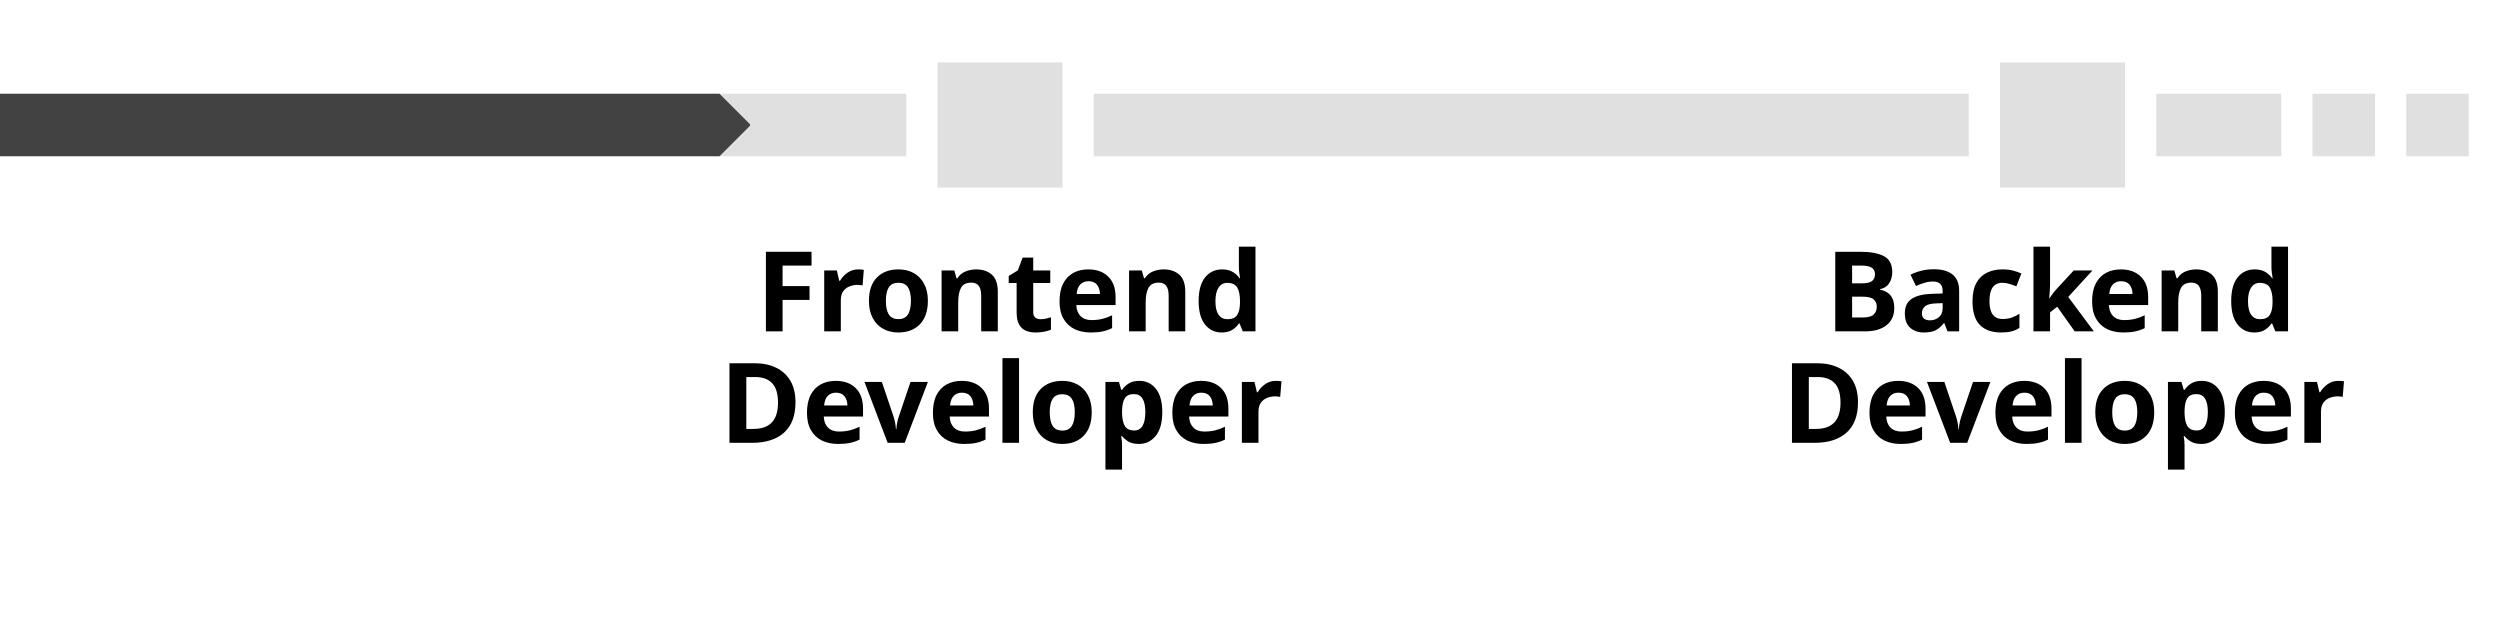
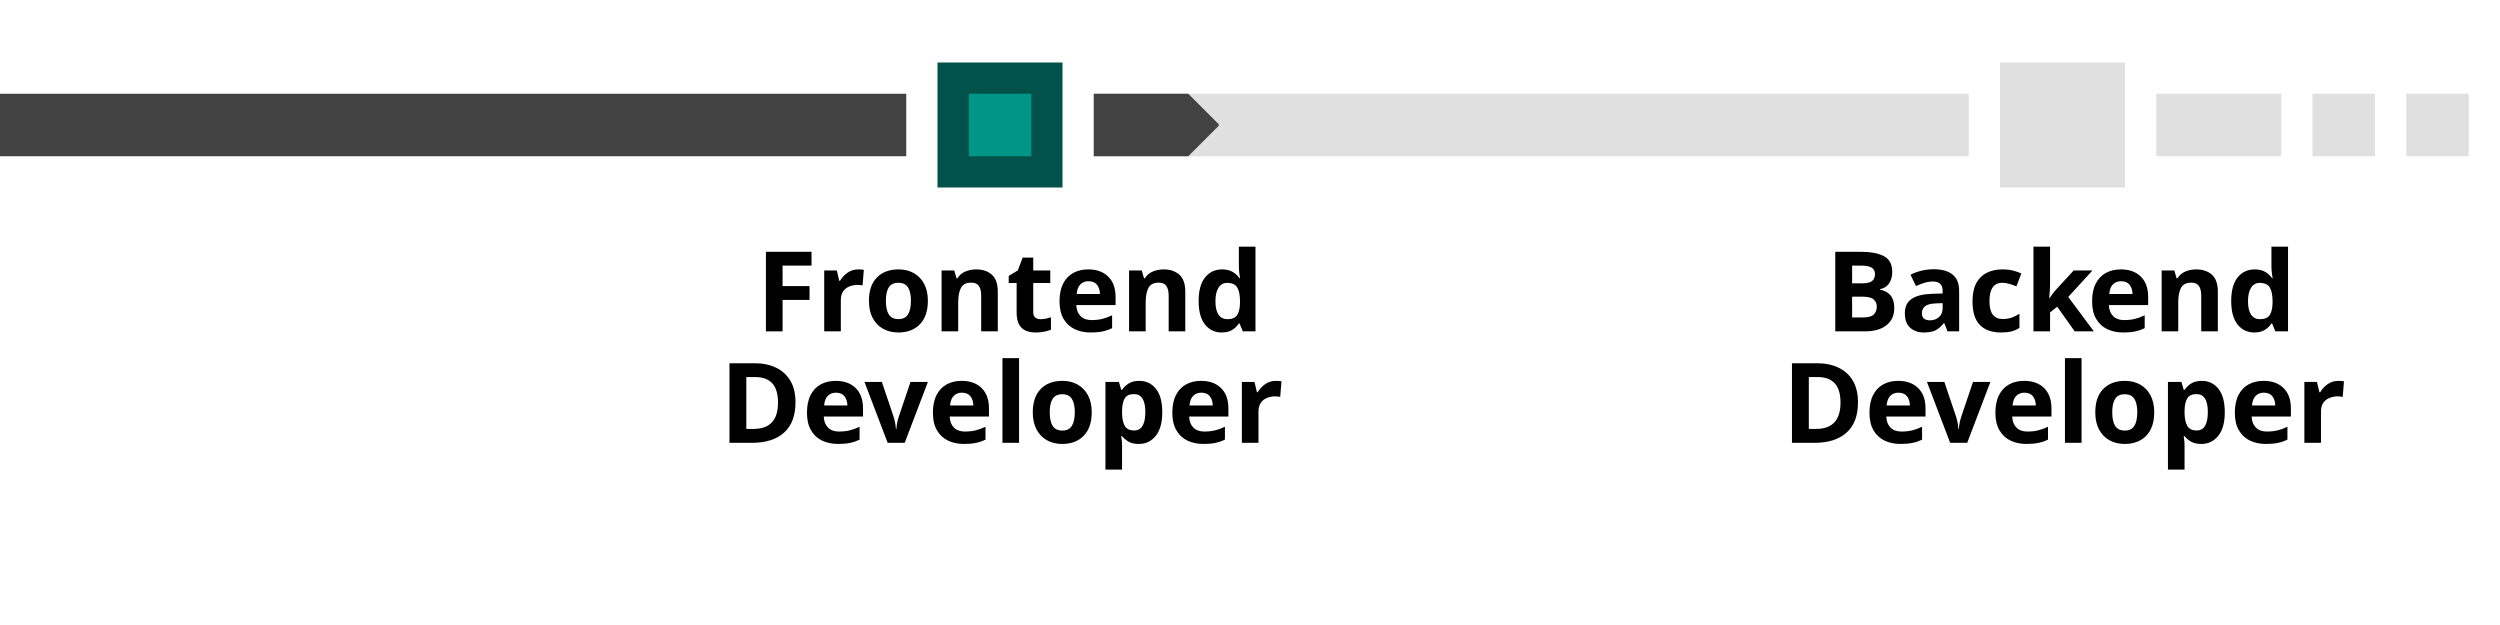
<svg xmlns="http://www.w3.org/2000/svg" width="100%" height="100%" viewBox="0 0 800 200" version="1.1" xml:space="preserve" style="fill-rule:evenodd;clip-rule:evenodd;stroke-linejoin:round;stroke-miterlimit:2;">
  <g transform="matrix(1.00056,0,0,0.682032,-14.7921,-2.54389)">
-     <rect x="14.784" y="47.716" width="289.839" height="29.324" style="fill:rgb(224,224,224);" />
-   </g>
-   <g transform="matrix(0.862548,0,0,0.682032,-22.7518,-2.54389)">
-     <path d="M304.623,62.032L293.303,47.716L26.104,47.716L14.784,62.032L14.784,62.725L26.104,77.04L293.303,77.04L304.623,62.725L304.623,62.032Z" style="fill:rgb(66,66,66);" />
+     <rect x="14.784" y="47.716" width="289.839" height="29.324" style="fill:rgb(66,66,66);" />
  </g>
  <g transform="matrix(0.966054,0,0,0.682032,335.718,-2.54389)">
    <rect x="14.784" y="47.716" width="289.839" height="29.324" style="fill:rgb(224,224,224);" />
  </g>
  <g transform="matrix(0.138008,0,0,1.36406,297.96,-45.0878)">
-     <rect x="14.784" y="47.716" width="289.839" height="29.324" style="fill:rgb(224,224,224);" />
+     <rect x="14.784" y="47.716" width="289.839" height="29.324" style="fill:rgb(0,82,74);" />
+   </g>
+   <g transform="matrix(0.0690038,0,0,0.682032,309.021,-2.54389)">
+     <rect x="14.784" y="47.716" width="289.839" height="29.324" style="fill:rgb(0,150,135);" />
  </g>
  <g transform="matrix(0.138008,0,0,1.36406,637.96,-45.0878)">
    <rect x="14.784" y="47.716" width="289.839" height="29.324" style="fill:rgb(224,224,224);" />
  </g>
  <g transform="matrix(1,0,0,1,-16.5226,-3.49511)">
    <text x="258.413px" y="109.532px" style="font-family:'Raleway-Bold', 'Raleway', sans-serif;font-weight:700;font-size:35.667px;">F<tspan x="277.494px 290.37px 311.984px 333.348px 346.581px " y="109.532px 109.532px 109.532px 109.532px 109.532px ">ronte</tspan>nd</text>
    <text x="246.75px" y="145.198px" style="font-family:'Raleway-Bold', 'Raleway', sans-serif;font-weight:700;font-size:35.667px;">De<tspan x="293.152px 312.091px " y="145.198px 145.198px ">ve</tspan>loper</text>
  </g>
  <g transform="matrix(1,0,0,1,323.477,-3.49511)">
    <text x="260.606px" y="109.532px" style="font-family:'Raleway-Bold', 'Raleway', sans-serif;font-weight:700;font-size:35.667px;">Back<tspan x="344.387px " y="109.532px ">e</tspan>nd</text>
    <text x="246.75px" y="145.198px" style="font-family:'Raleway-Bold', 'Raleway', sans-serif;font-weight:700;font-size:35.667px;">De<tspan x="293.152px 312.091px " y="145.198px 145.198px ">ve</tspan>loper</text>
  </g>
  <g transform="matrix(0.138008,0,0,0.682032,687.96,-2.54389)">
    <rect x="14.784" y="47.716" width="289.839" height="29.324" style="fill:rgb(224,224,224);" />
  </g>
  <g transform="matrix(0.0690038,0,0,0.682032,738.98,-2.54389)">
    <rect x="14.784" y="47.716" width="289.839" height="29.324" style="fill:rgb(224,224,224);" />
  </g>
  <g transform="matrix(0.0690038,0,0,0.682032,768.98,-2.54389)">
    <rect x="14.784" y="47.716" width="289.839" height="29.324" style="fill:rgb(224,224,224);" />
  </g>
+   <path d="M350,50L350,30L380.236,30L390,39.764L390,40.236L380.236,50L350,50Z" style="fill:rgb(66,66,66);" />
</svg>
